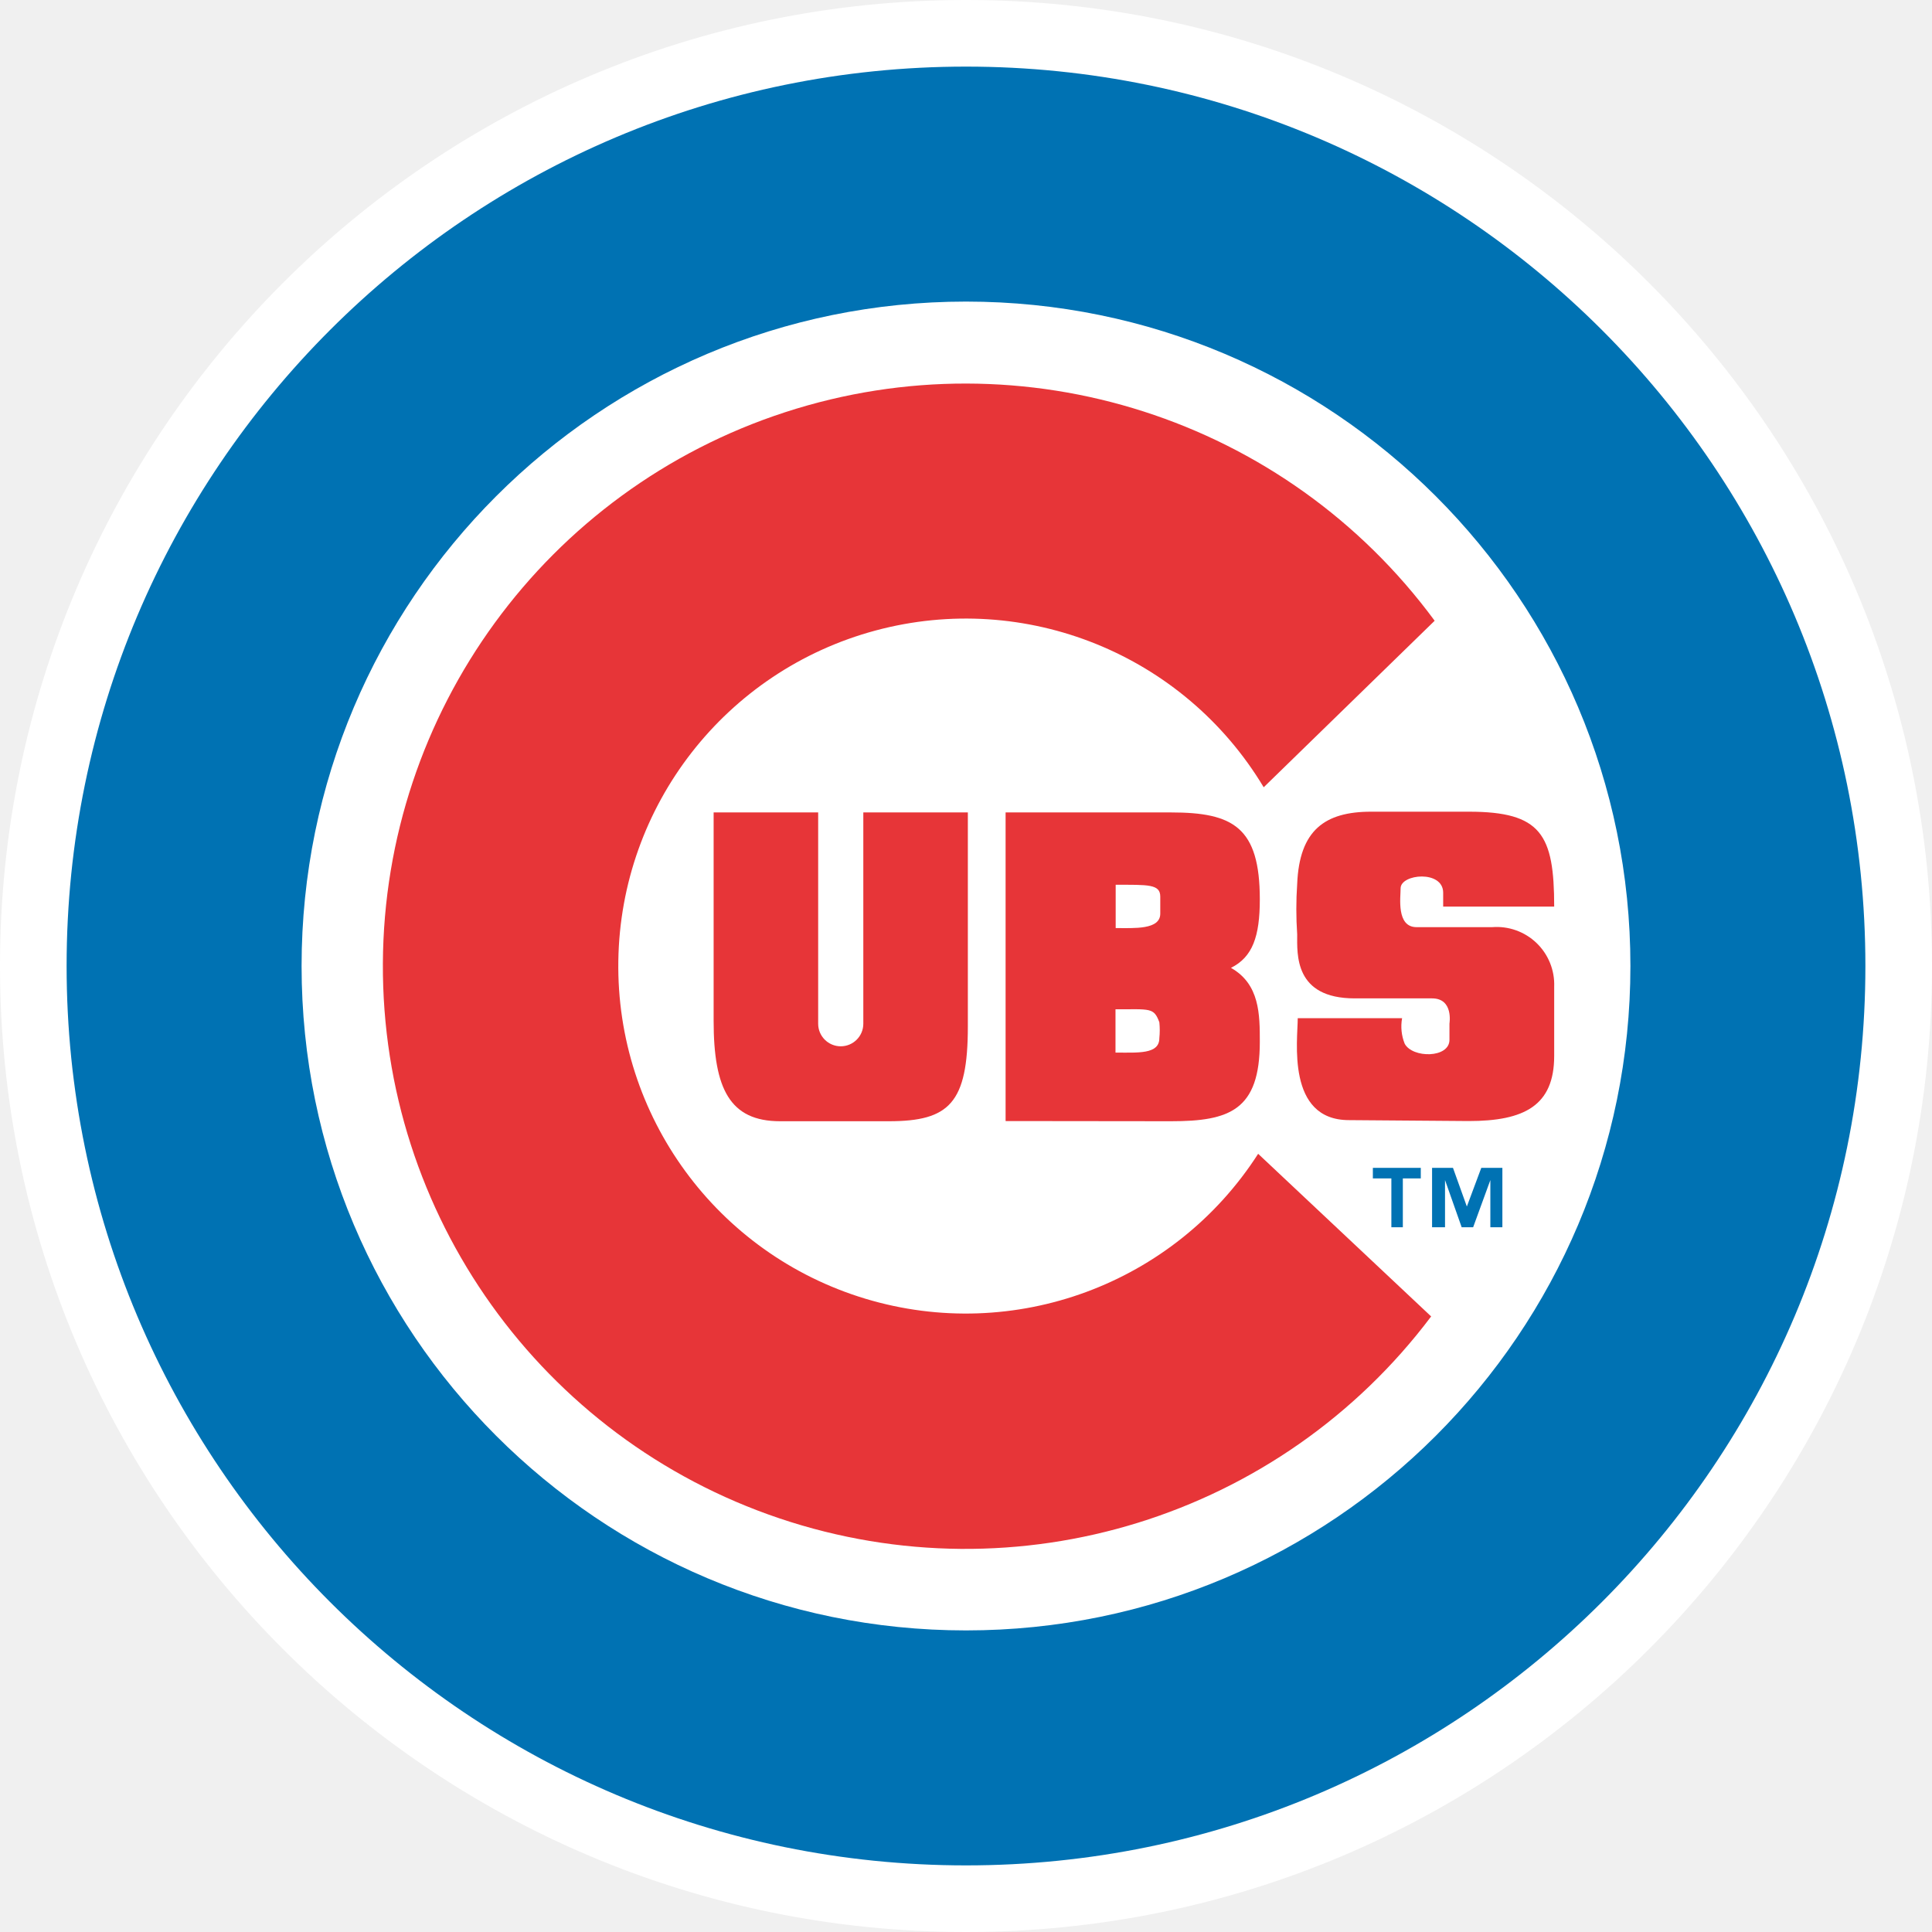
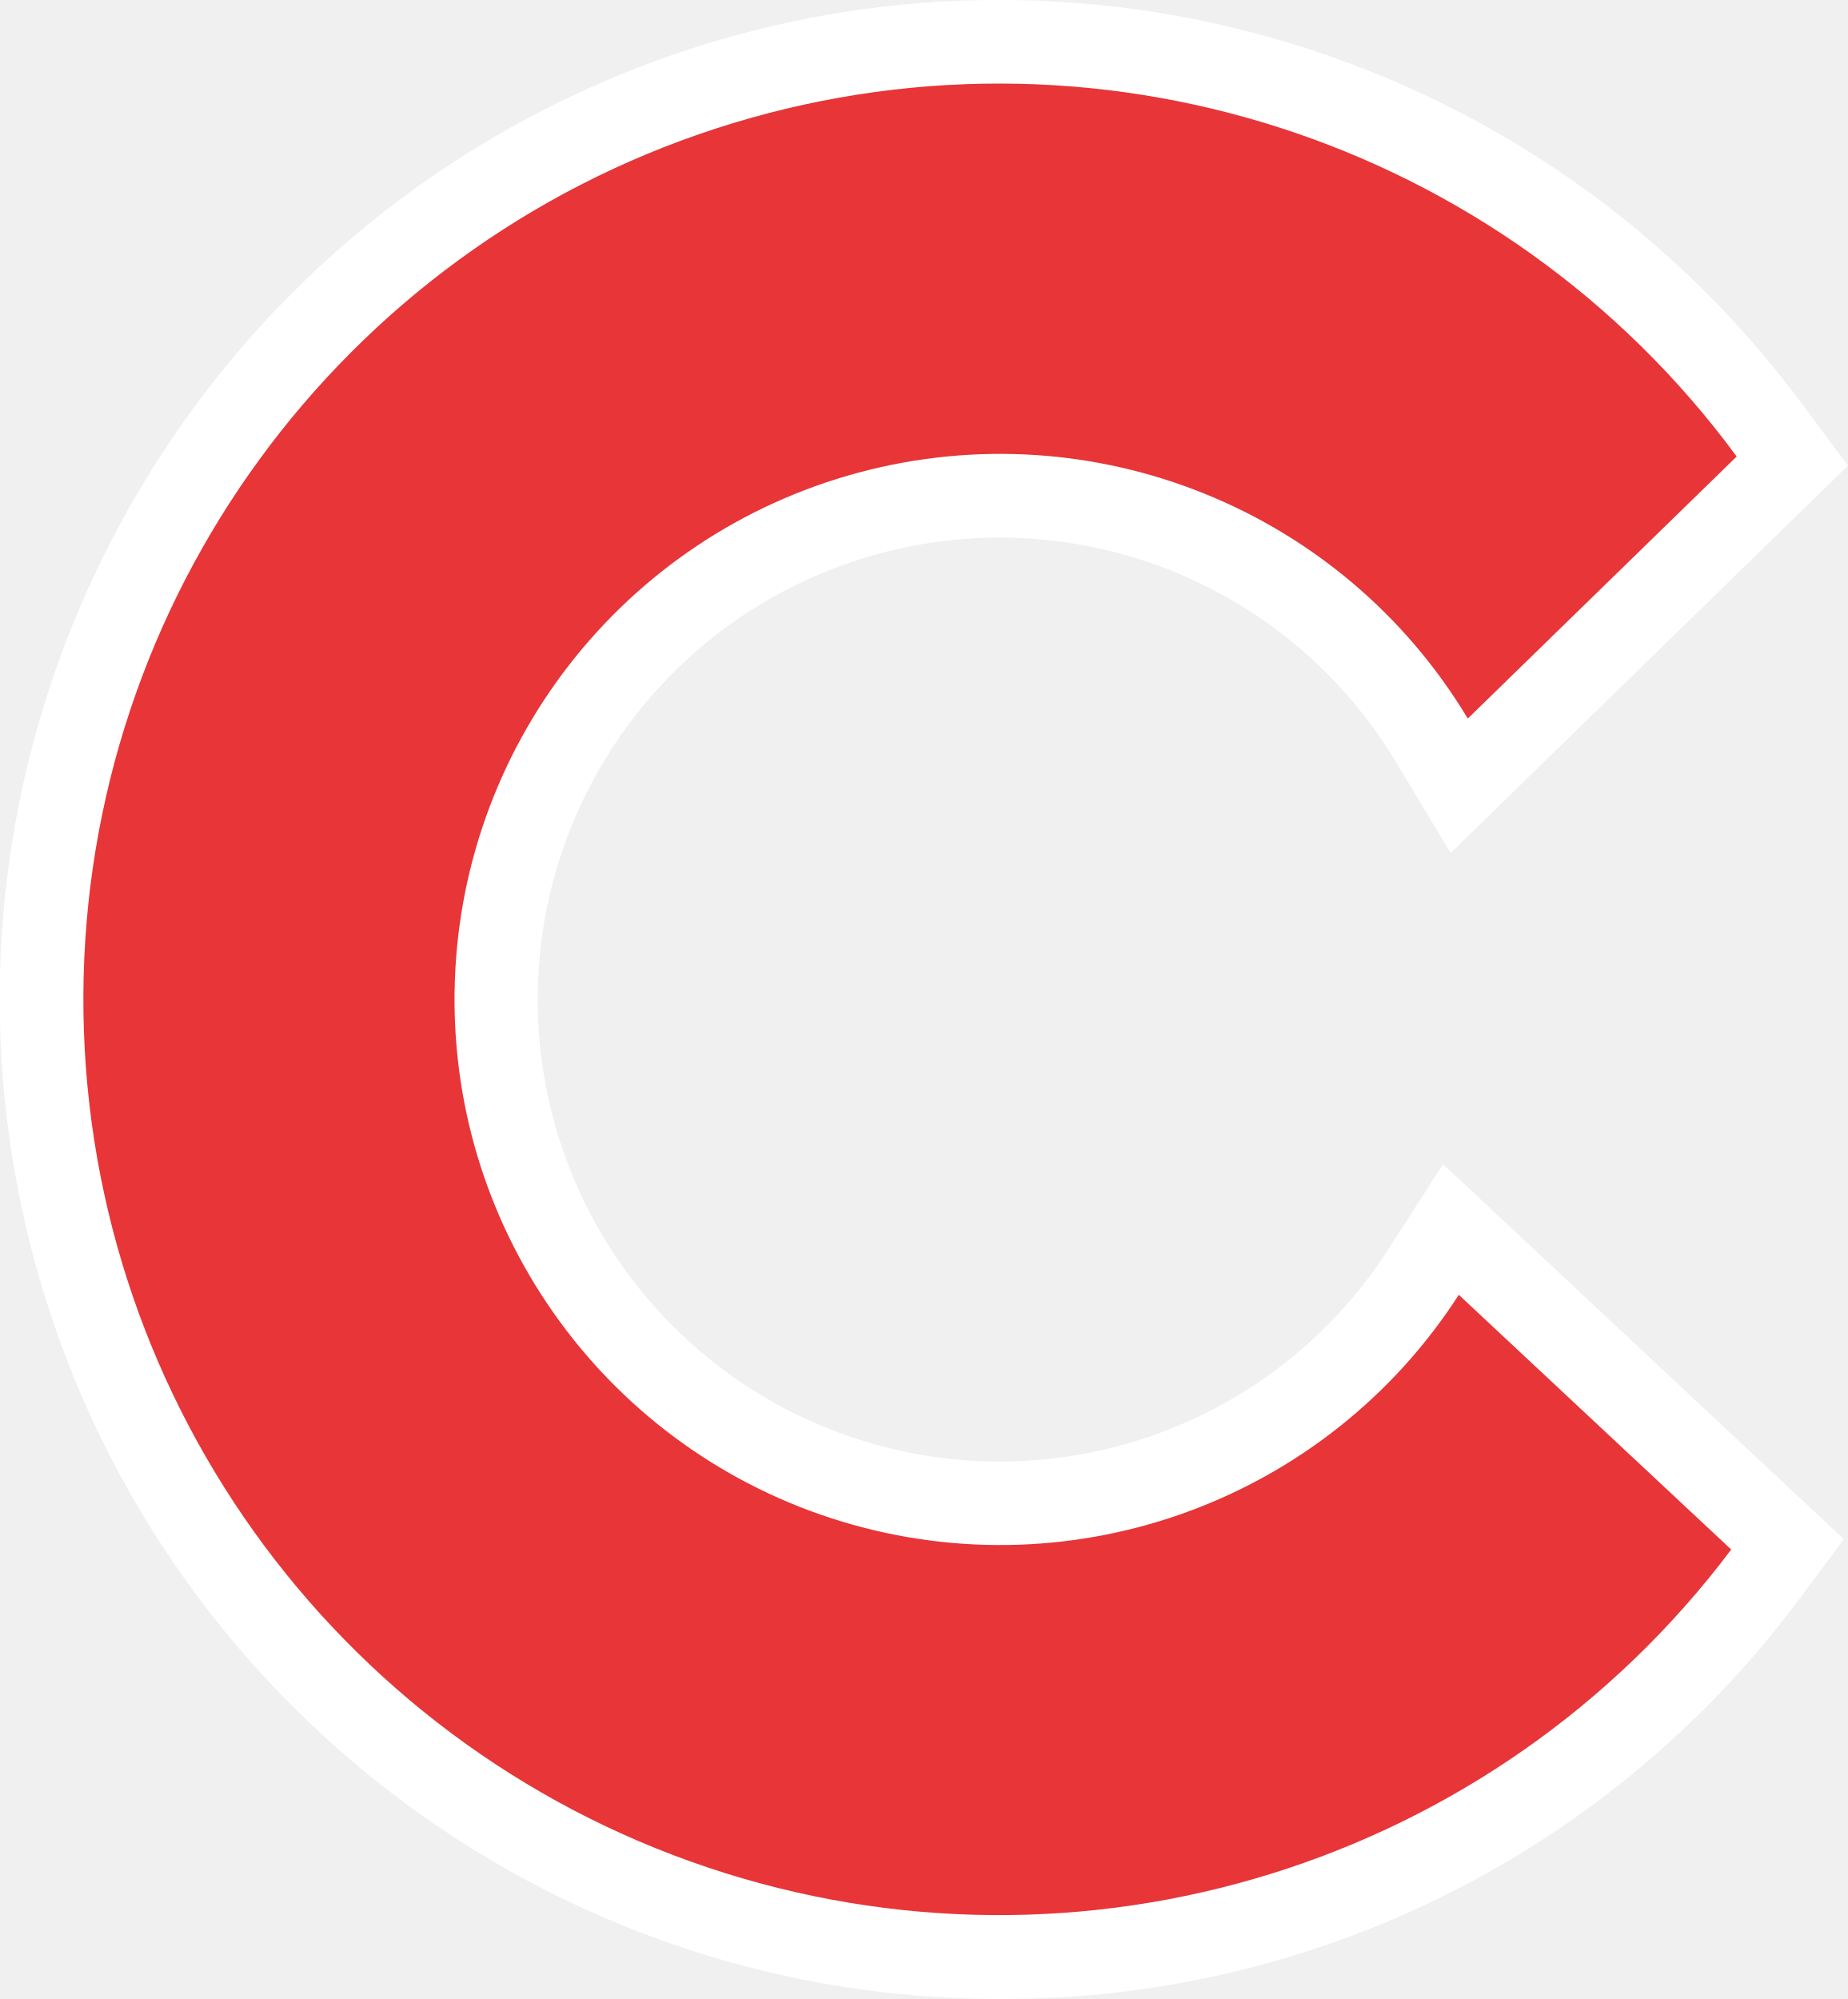
- <svg xmlns="http://www.w3.org/2000/svg" id="Layer_1" data-name="Layer 1" viewBox="0 0 104.42 104.42">
-   <path d="M.13,52.21a52.08,52.08,0,1,1,52.08,52.08A52.08,52.08,0,0,1,.13,52.21Z" fill="#fff" fill-rule="evenodd" />
-   <path d="M0,52.21A52.21,52.21,0,0,1,52.21,0h0a52.21,52.21,0,0,1,52.21,52.21h0a52.21,52.21,0,0,1-52.21,52.21h0A52.21,52.21,0,0,1,0,52.21Zm.26,0A51.78,51.78,0,0,0,15.48,88.94h0a51.79,51.79,0,0,0,36.73,15.22h0A51.79,51.79,0,0,0,88.95,88.94h0a51.8,51.8,0,0,0,15.21-36.73h0A51.79,51.79,0,0,0,88.95,15.48h0A51.79,51.79,0,0,0,52.21.26h0A51.78,51.78,0,0,0,15.48,15.48h0A51.78,51.78,0,0,0,.26,52.21Z" fill="#fff" fill-rule="evenodd" />
-   <path d="M54.35,60.59V43.91h8.94c3.36,0,4.8.8,4.8,4.7,0,2-.39,3.12-1.56,3.7,1.56.88,1.56,2.53,1.56,4,0,3.7-1.64,4.29-4.8,4.29Z" fill="#e73538" fill-rule="evenodd" />
-   <path d="M3.6,52.21a48.61,48.61,0,1,1,48.61,48.61A48.61,48.61,0,0,1,3.6,52.21ZM52.21,88.12A35.91,35.91,0,1,0,16.3,52.21,35.91,35.91,0,0,0,52.21,88.12Z" fill="#0072b3" fill-rule="evenodd" />
-   <path d="M68,62.36a18.78,18.78,0,1,1,.3-19.81l9.24-9a31.49,31.49,0,1,0-.19,37.6L68,62.36Z" fill="#e73538" fill-rule="evenodd" />
-   <path d="M46.66,55.33V43.91h5.65V55.47c0,4.15-1,5.13-4.27,5.13H42.16c-2.71,0-3.59-1.75-3.59-5.42V43.91h5.65V55.33a1.22,1.22,0,0,0,2.44,0Z" fill="#e73538" fill-rule="evenodd" />
-   <path d="M62.71,48.46c0-.68-.66-.64-2.41-.64v2.34c1,0,2.41.1,2.41-.78v-.92Z" fill="#fff" fill-rule="evenodd" />
-   <path d="M62.66,55.25c-.3-.8-.47-.7-2.37-.7v2.34c1.22,0,2.37.1,2.37-.78a4.18,4.18,0,0,0,0-.86Z" fill="#fff" fill-rule="evenodd" />
-   <path d="M79.38,60.59c3,0,4.62-.83,4.62-3.52,0-.33,0-3.4,0-3.74a3.11,3.11,0,0,0-3.35-3.22H76.56c-1.1,0-.86-1.61-.86-2.1,0-.78,2.3-1,2.3.24V49h6c0-3.9-.7-5.13-4.62-5.13-.91,0-4.24,0-5.27,0-2.51,0-3.88,1-4,3.9a20.05,20.05,0,0,0,0,2.73c0,1.07-.17,3.46,3.11,3.46H77.4c1.17,0,.94,1.36.94,1.36v.88c0,1-2,1-2.42.21a2.5,2.5,0,0,1-.14-1.38H70.14c0,1.17-.63,5.51,2.77,5.51Z" fill="#e73538" fill-rule="evenodd" />
-   <path d="M76.82,63.69h-1v2.64H75.2V63.69h-1v-.57h2.59v.57Zm4.39,2.64h-.66V63.78h0l-.93,2.55H79l-.9-2.55h0v2.55H77.4V63.12h1.13l.75,2.09h0l.78-2.09H81.2v3.21Z" fill="#0072b3" fill-rule="evenodd" />
+ <svg xmlns="http://www.w3.org/2000/svg" id="Layer_1" data-name="Layer 1" viewBox="0 0 94.84 102.6">
+   <path d="M71.26,64.11a23.71,23.71,0,1,1,.38-25l2.81,4.67L94.84,23.9l-2.23-3A51.3,51.3,0,1,0,51.3,102.6a50.92,50.92,0,0,0,41-20.47L94.63,79,74.06,59.75Z" fill="#fff" />
+   <path d="M74.88,66.44a28,28,0,1,1,.45-29.56L89.13,23.43a47,47,0,1,0-.28,56.1l-14-13.09Z" fill="#e73538" fill-rule="evenodd" />
</svg>
